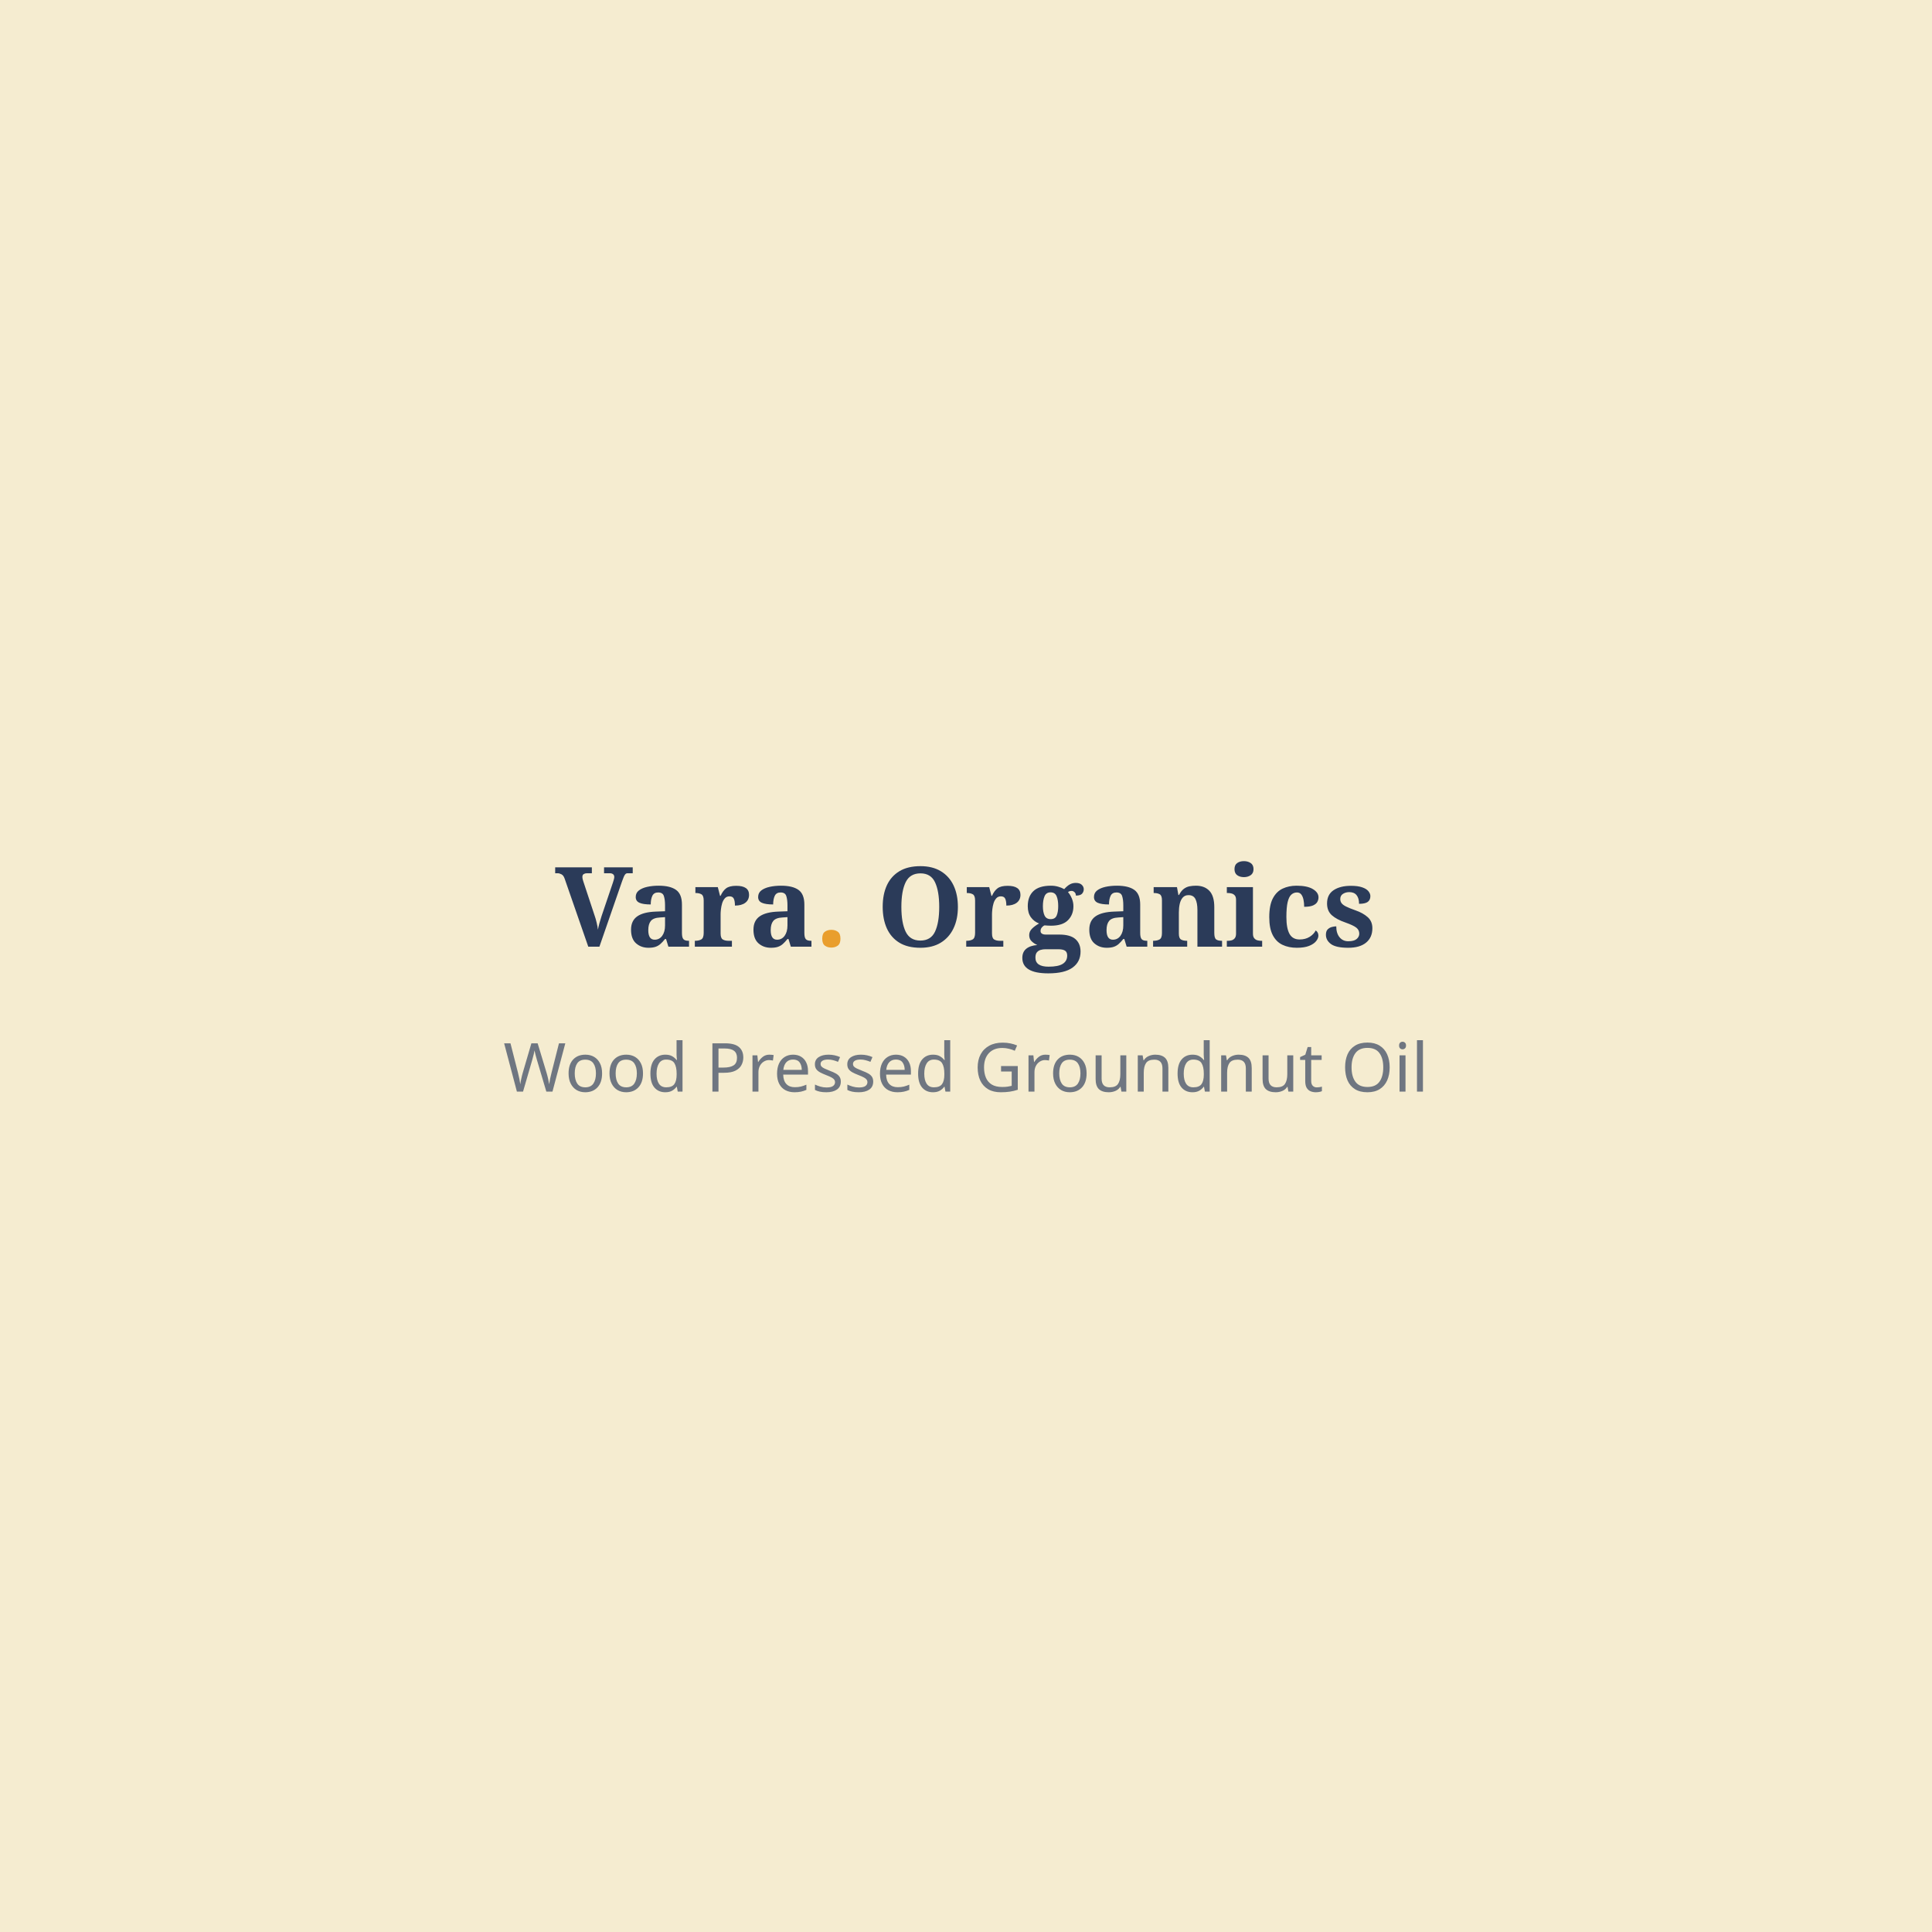
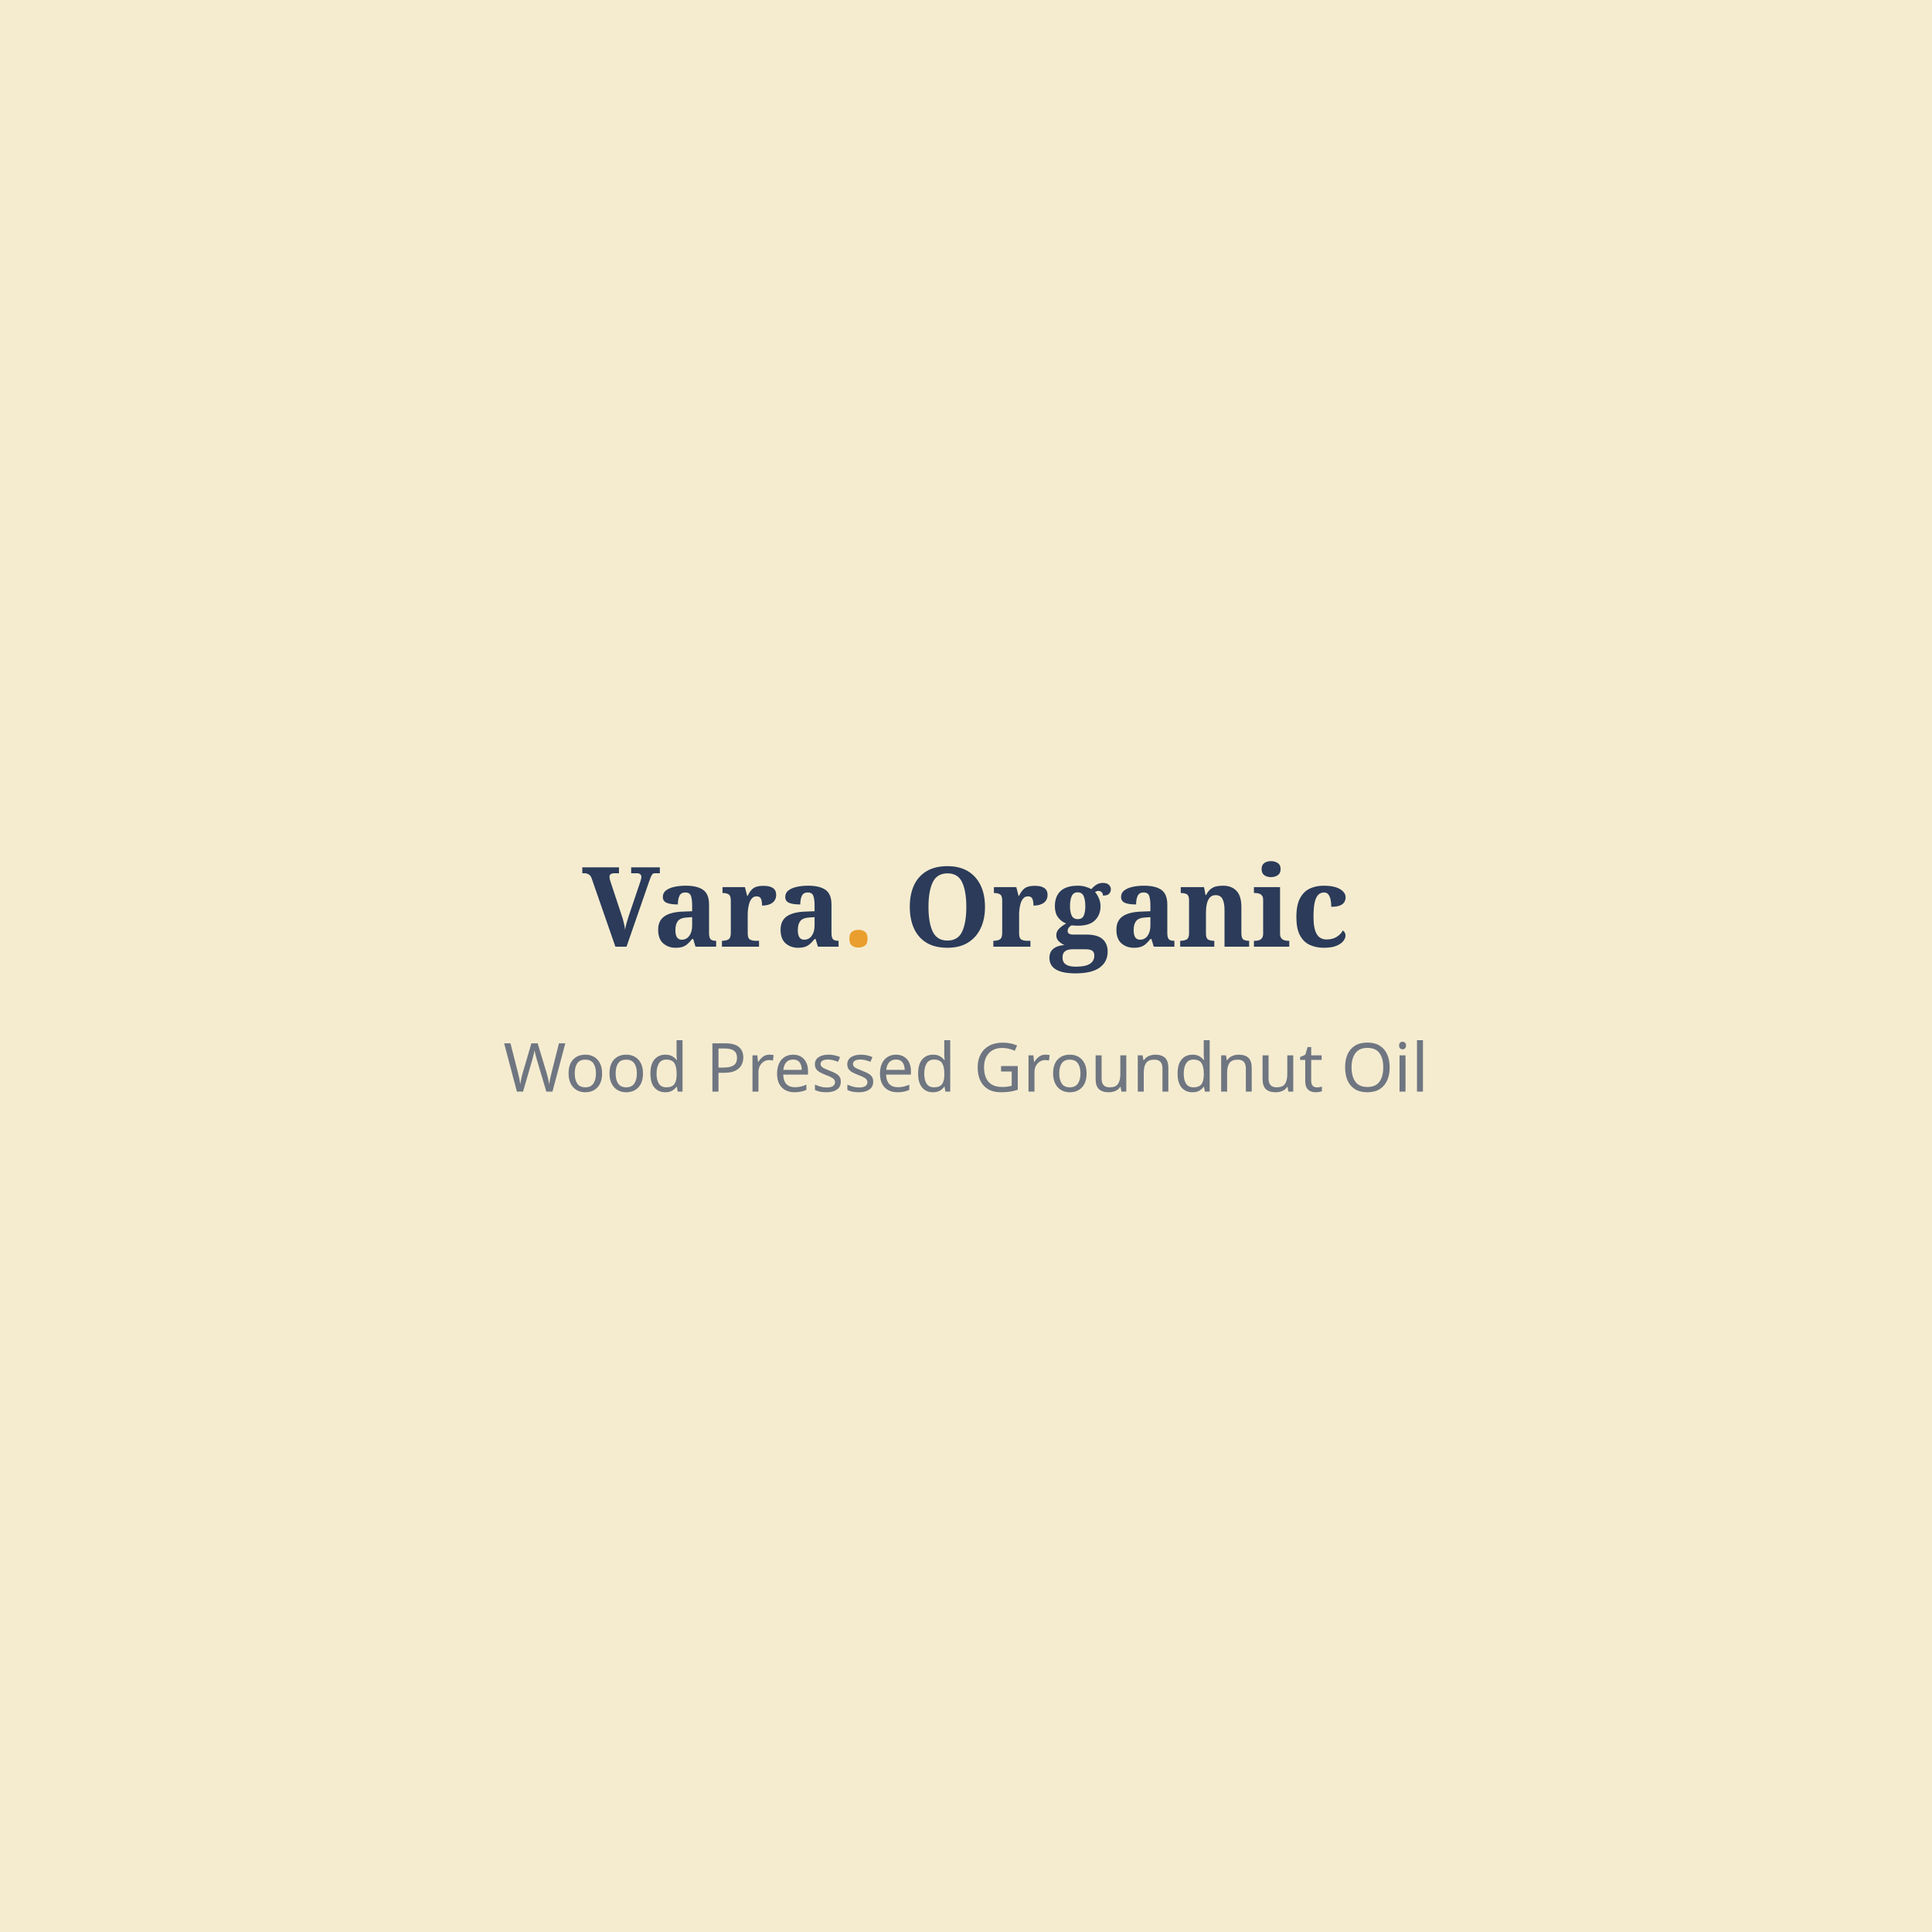
<svg xmlns="http://www.w3.org/2000/svg" viewBox="0 0 800 800" role="img" aria-label="Wood Pressed Groundnut Oil">
  <rect width="800" height="800" fill="#F5ECD0" />
-   <text x="400" y="392" font-family="Georgia,serif" font-size="46" font-weight="600" fill="#15284C" text-anchor="middle" opacity="0.9">Vara<tspan fill="#E8961C">.</tspan> Organics</text>
+   <text x="400" y="392" font-family="Georgia,serif" font-size="46" font-weight="600" fill="#15284C" text-anchor="middle" opacity="0.9">Vara<tspan fill="#E8961C">.</tspan> Organic</text>
  <text x="400" y="452" font-family="system-ui,sans-serif" font-size="28" fill="#15284C" text-anchor="middle" opacity="0.6">Wood Pressed Groundnut Oil</text>
</svg>
